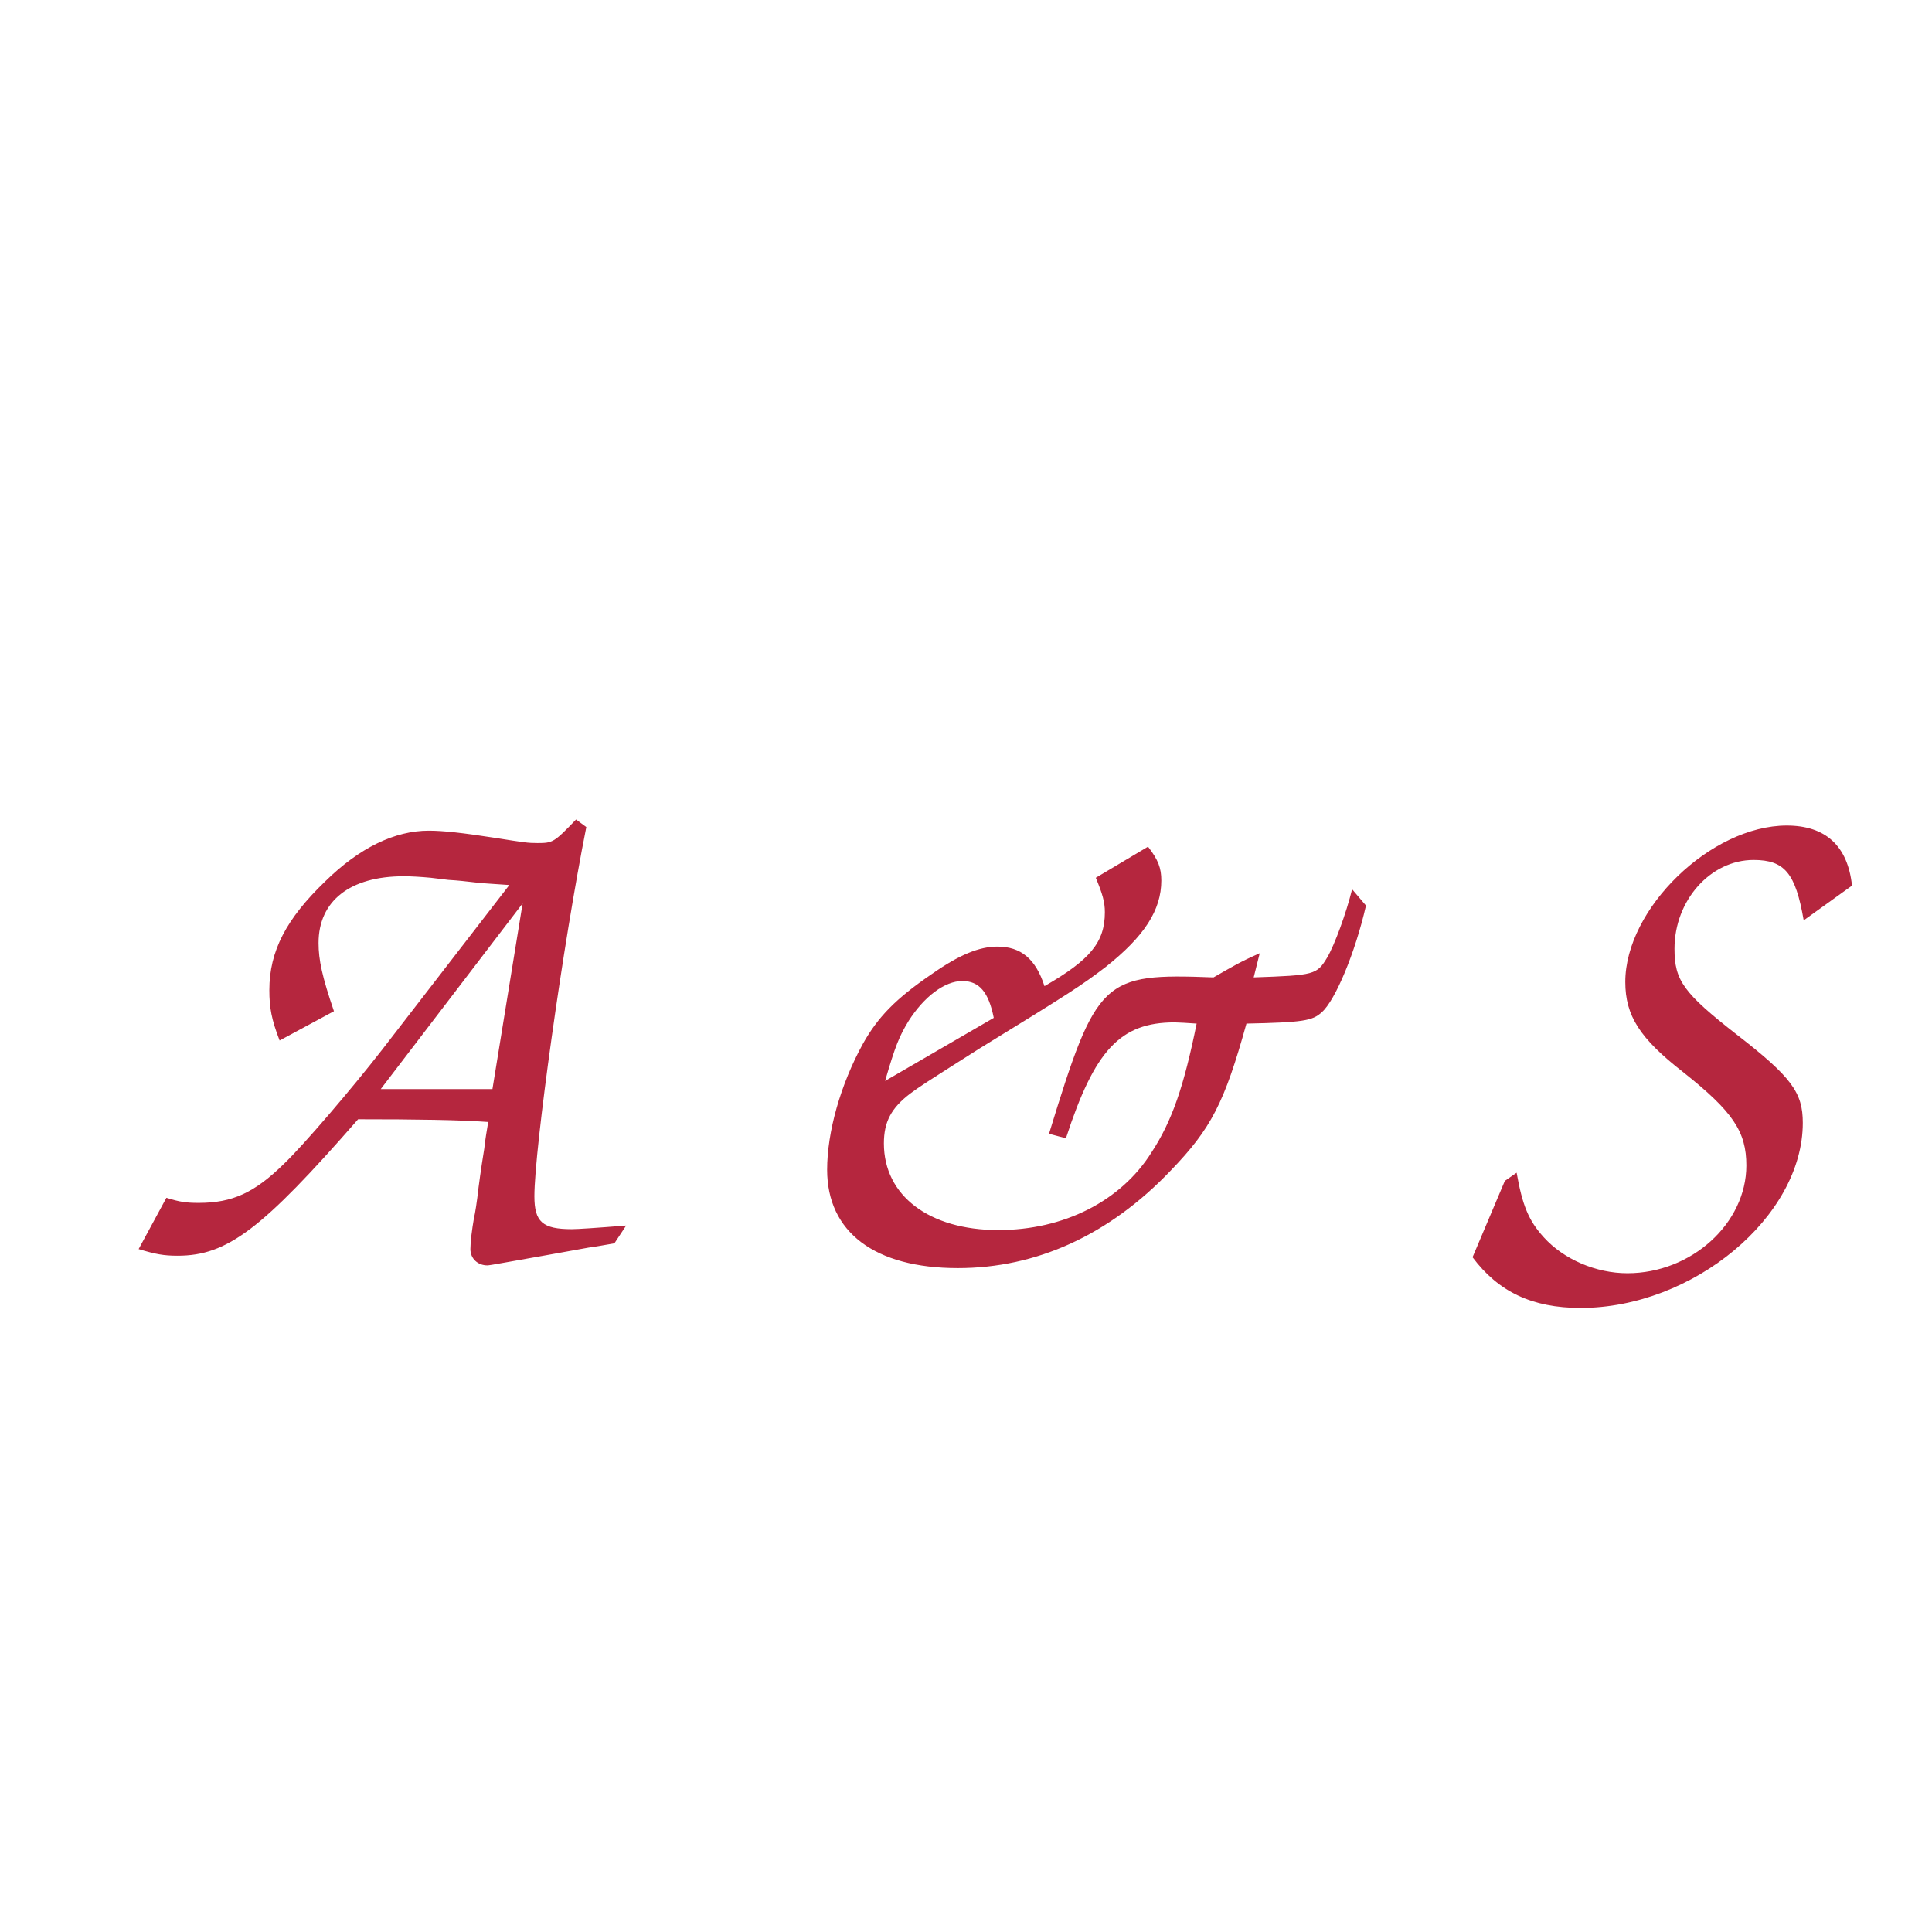
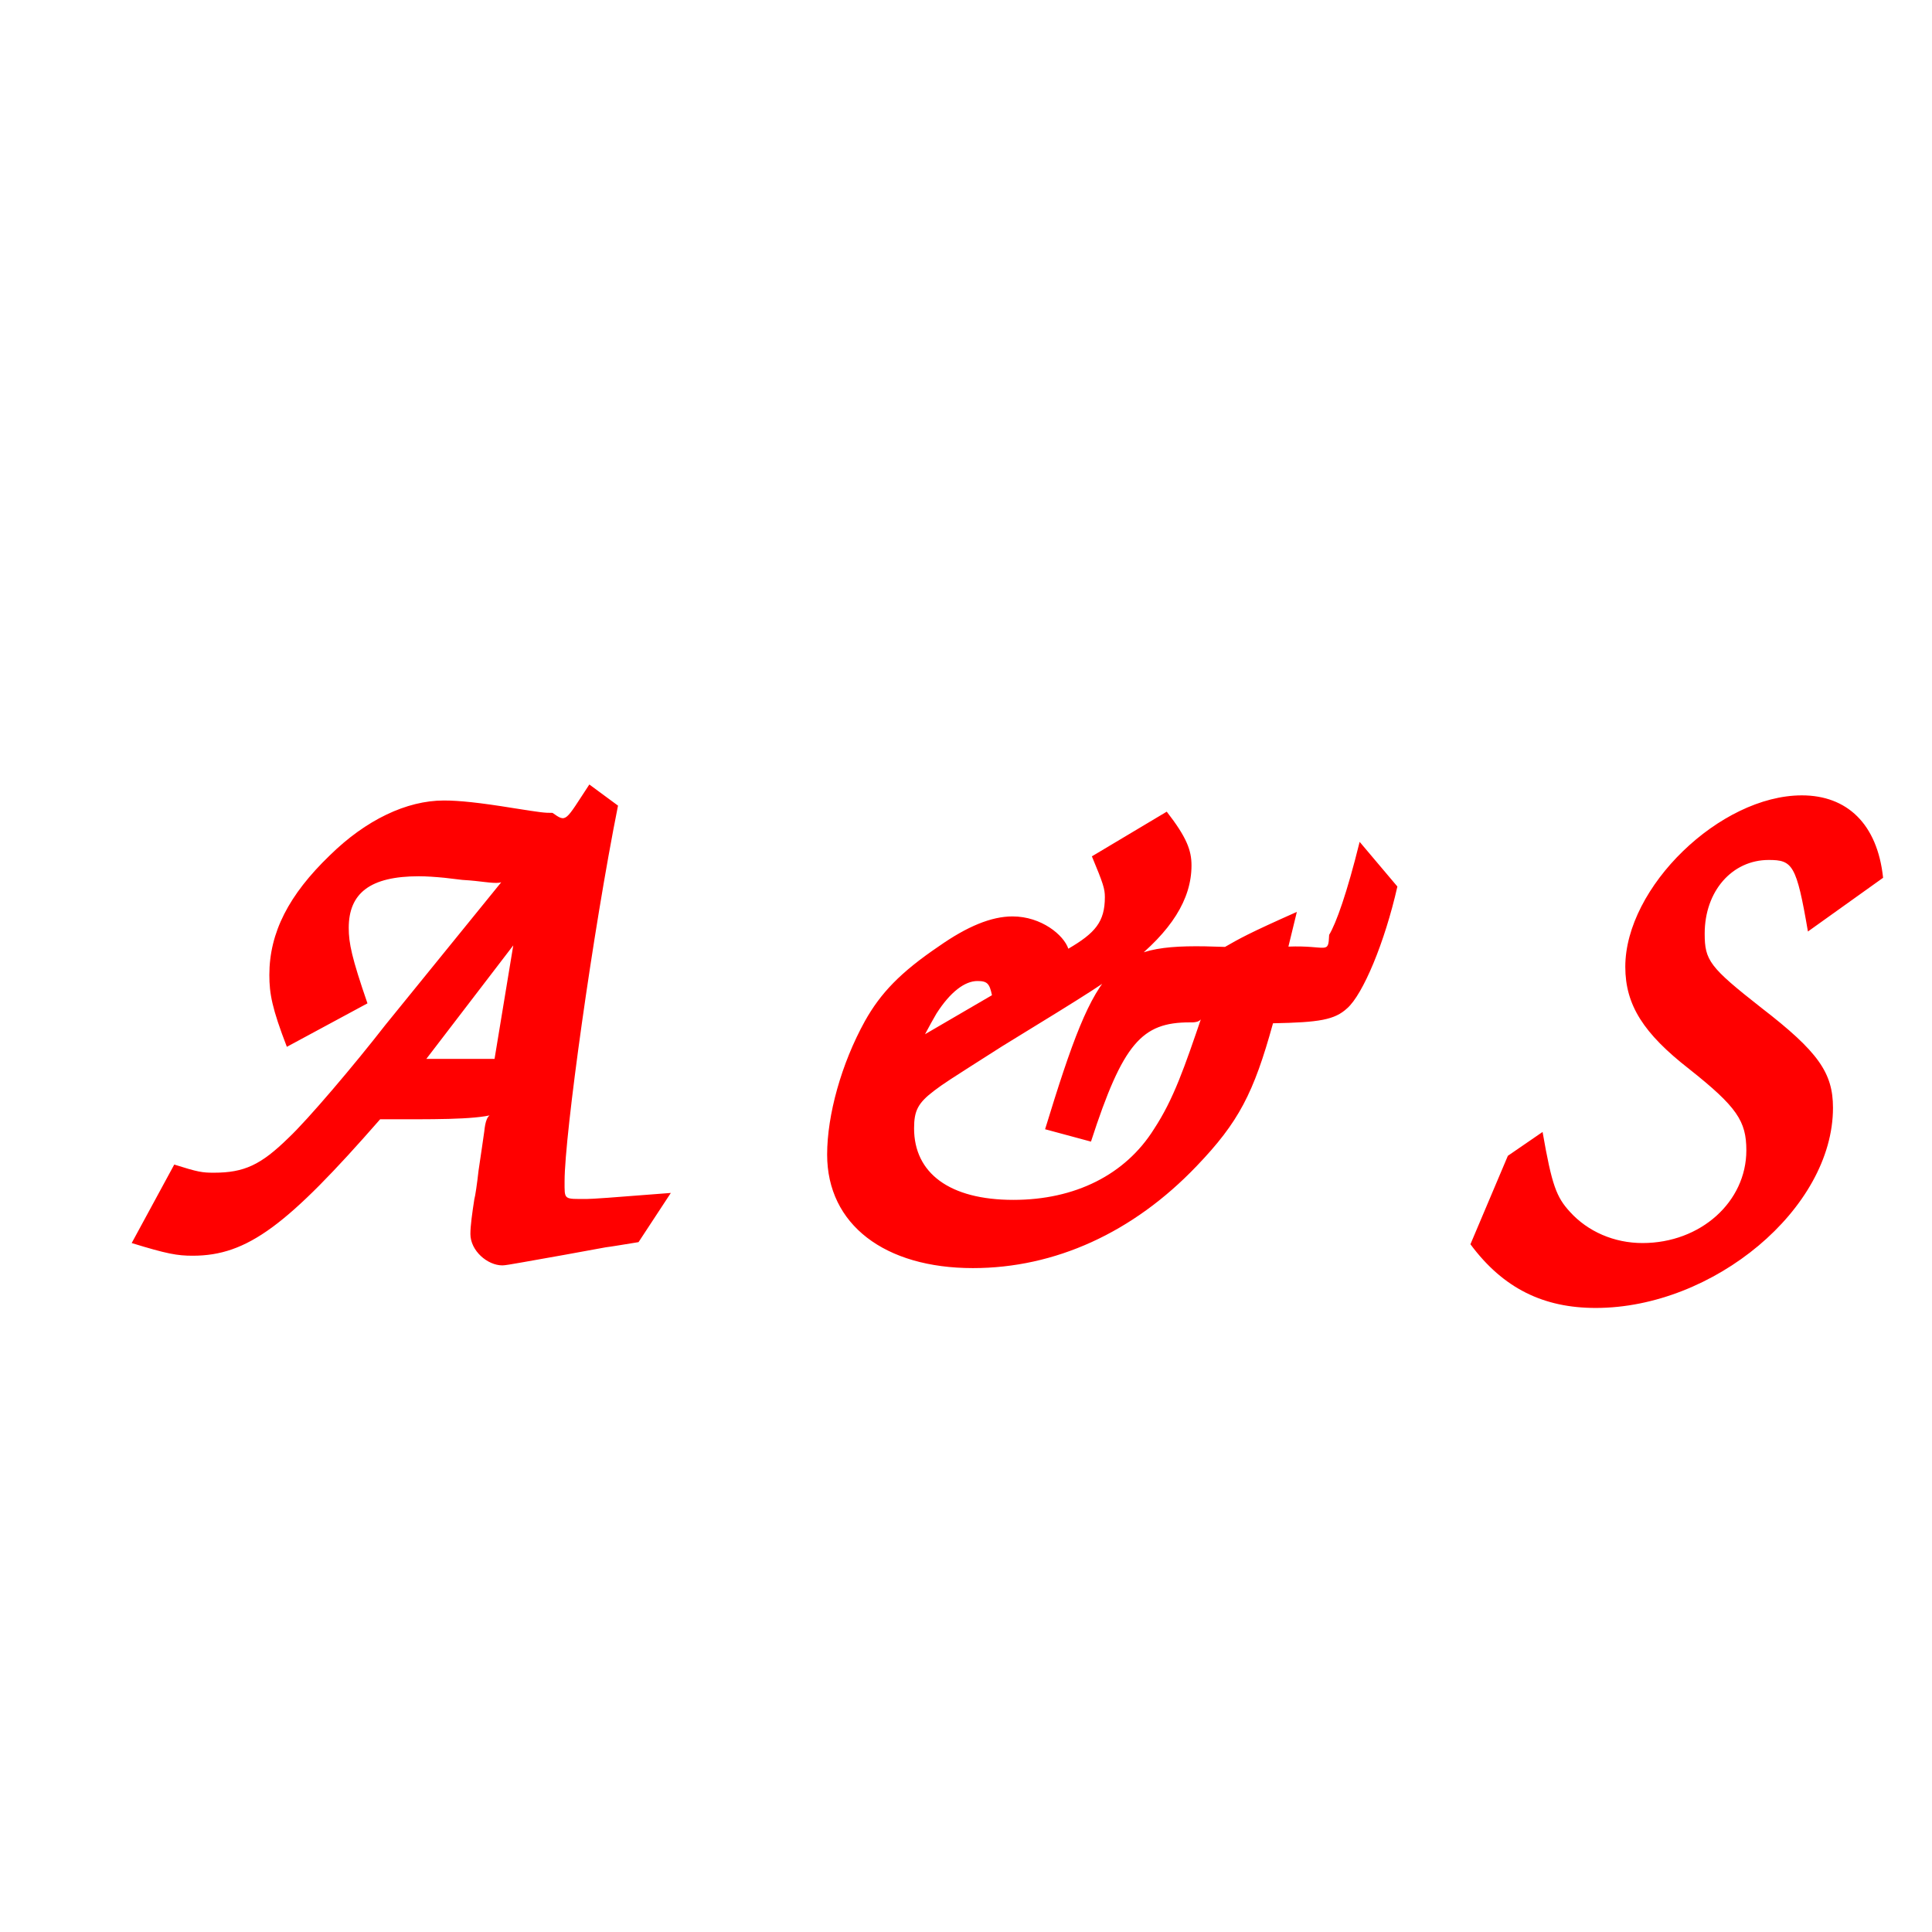
<svg xmlns="http://www.w3.org/2000/svg" viewBox="0 0 100 100">
-   <text y="55%" x="50%" font-family="'Luxurious Script', 'Great Vibes', cursive" font-size="38" fill="#B5263E" text-anchor="middle" dominant-baseline="middle">A &amp; S</text>
+   <text x="50%" y="55%" font-family="'Luxurious Script', cursive" font-weight="bold" font-size="38" fill="#ff0000" text-anchor="middle" dominant-baseline="middle">A &amp; S</text>
</svg>
